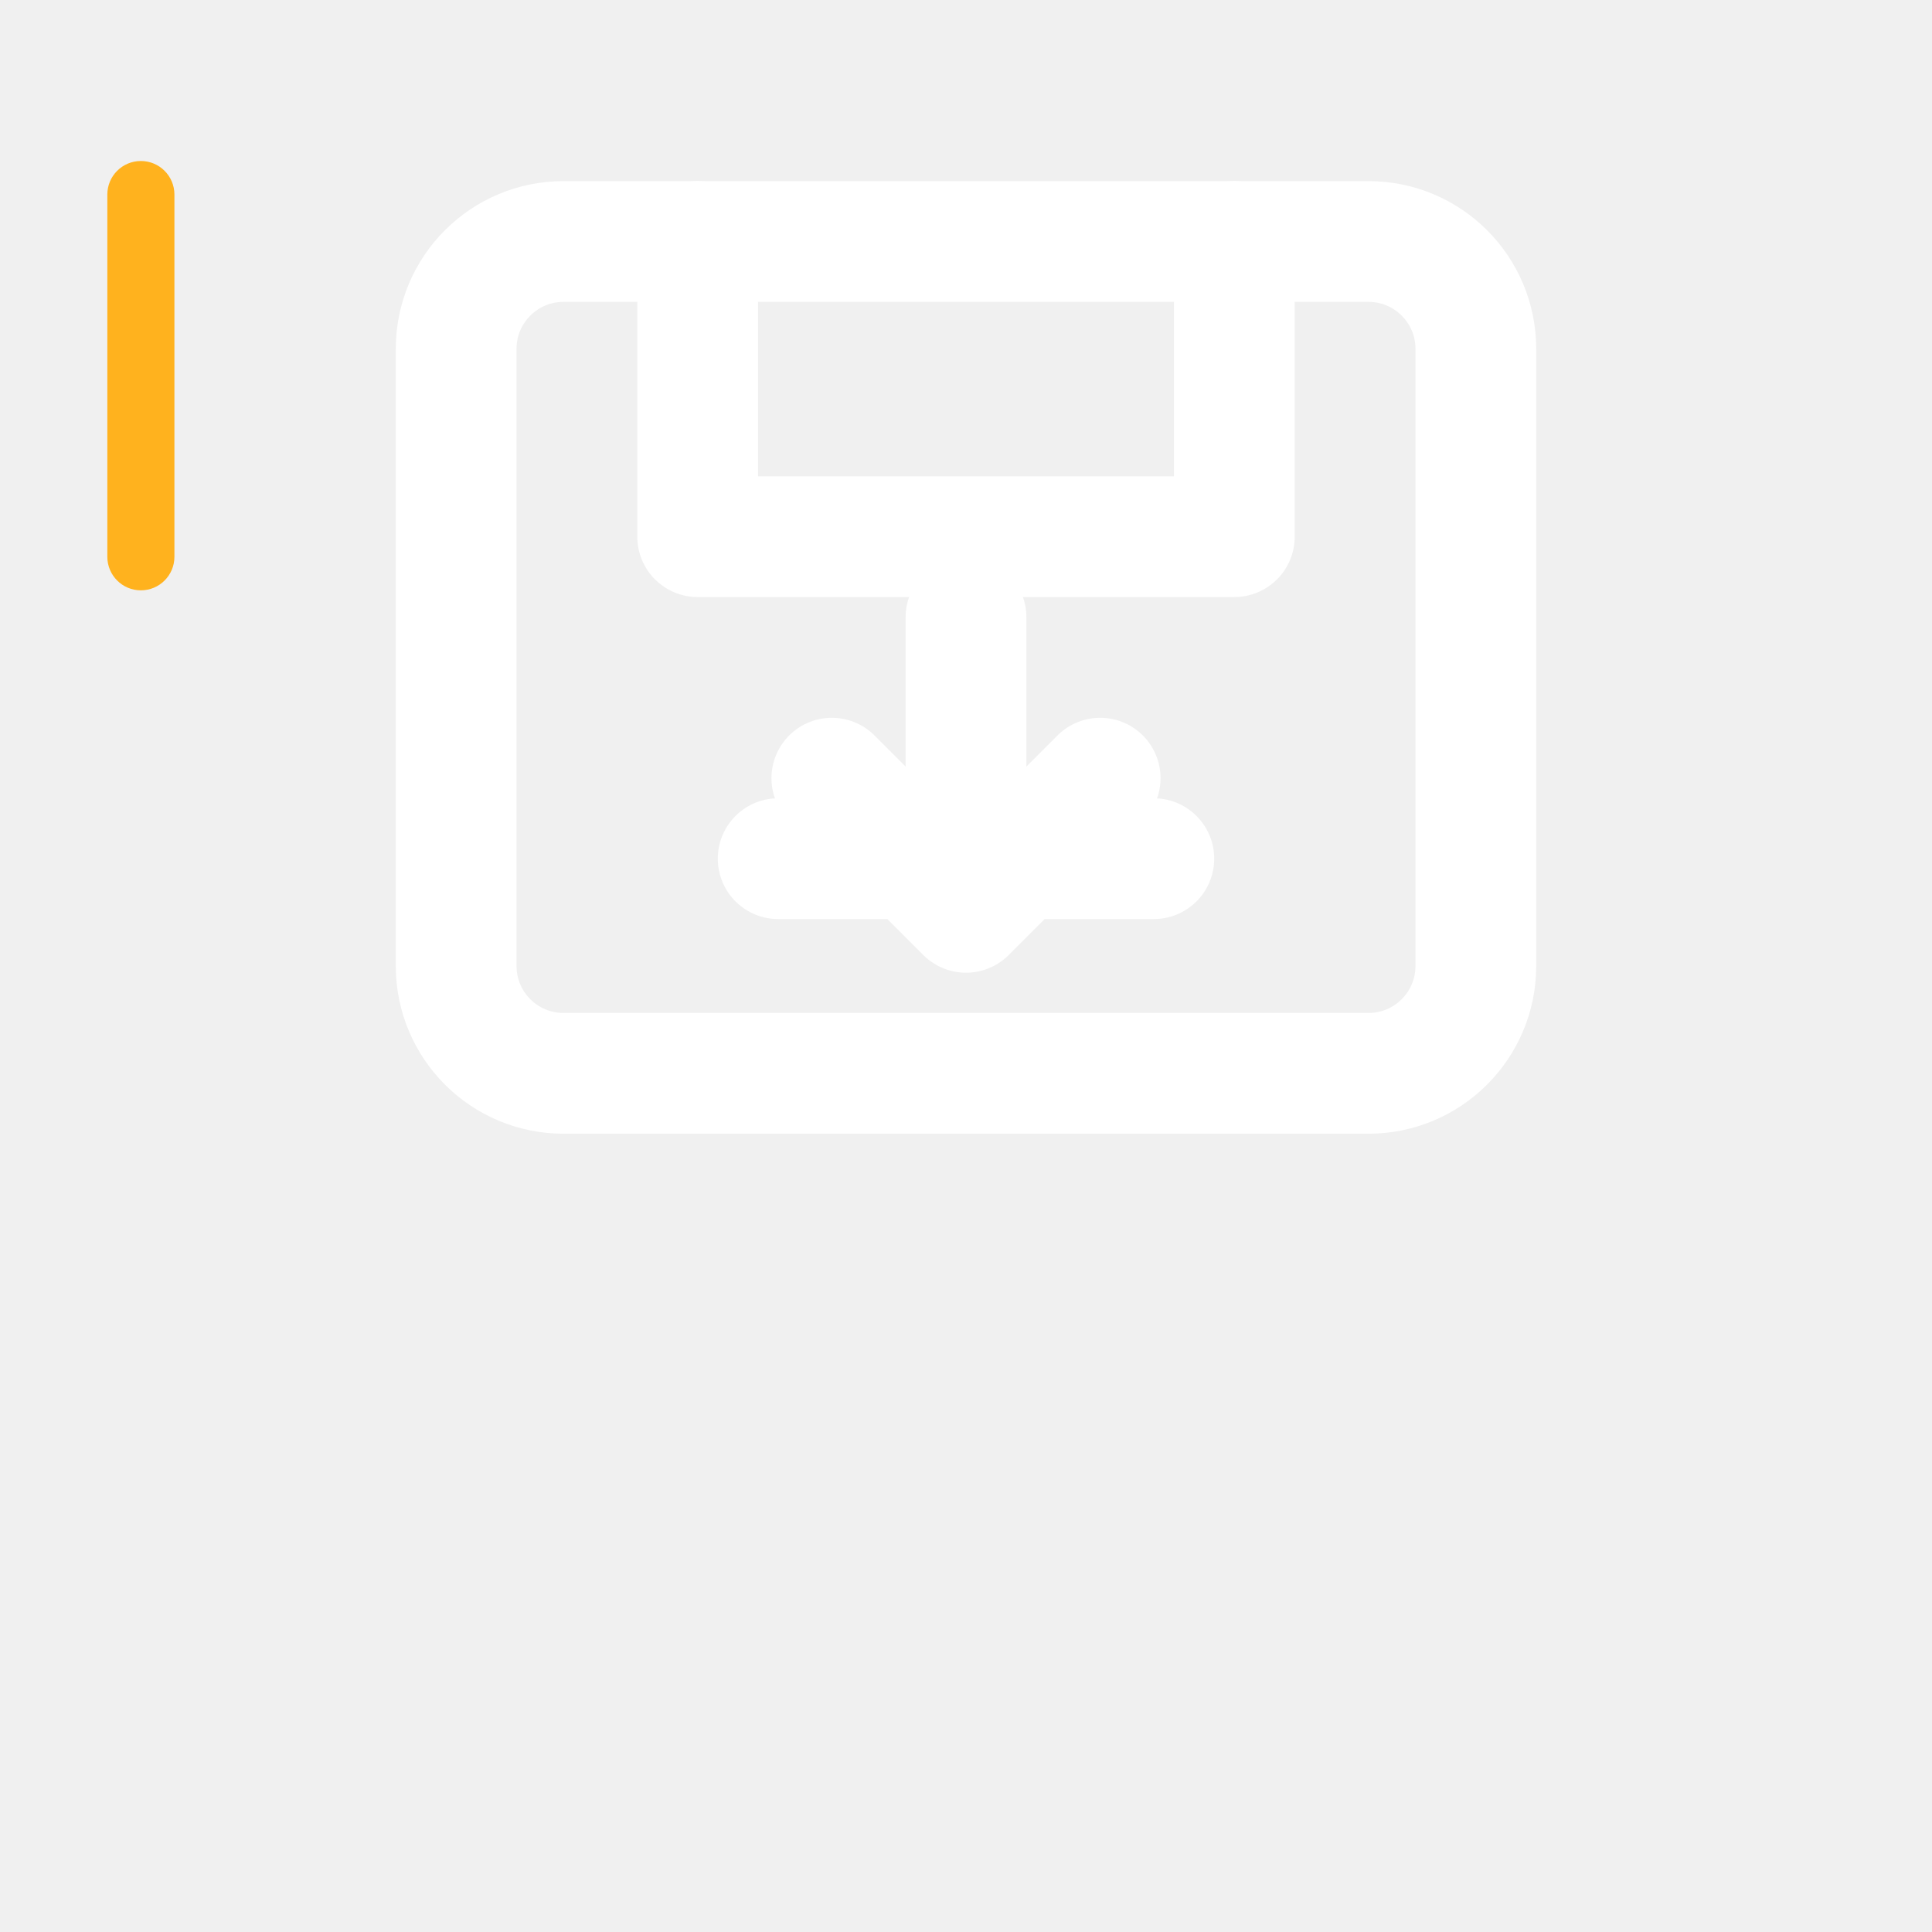
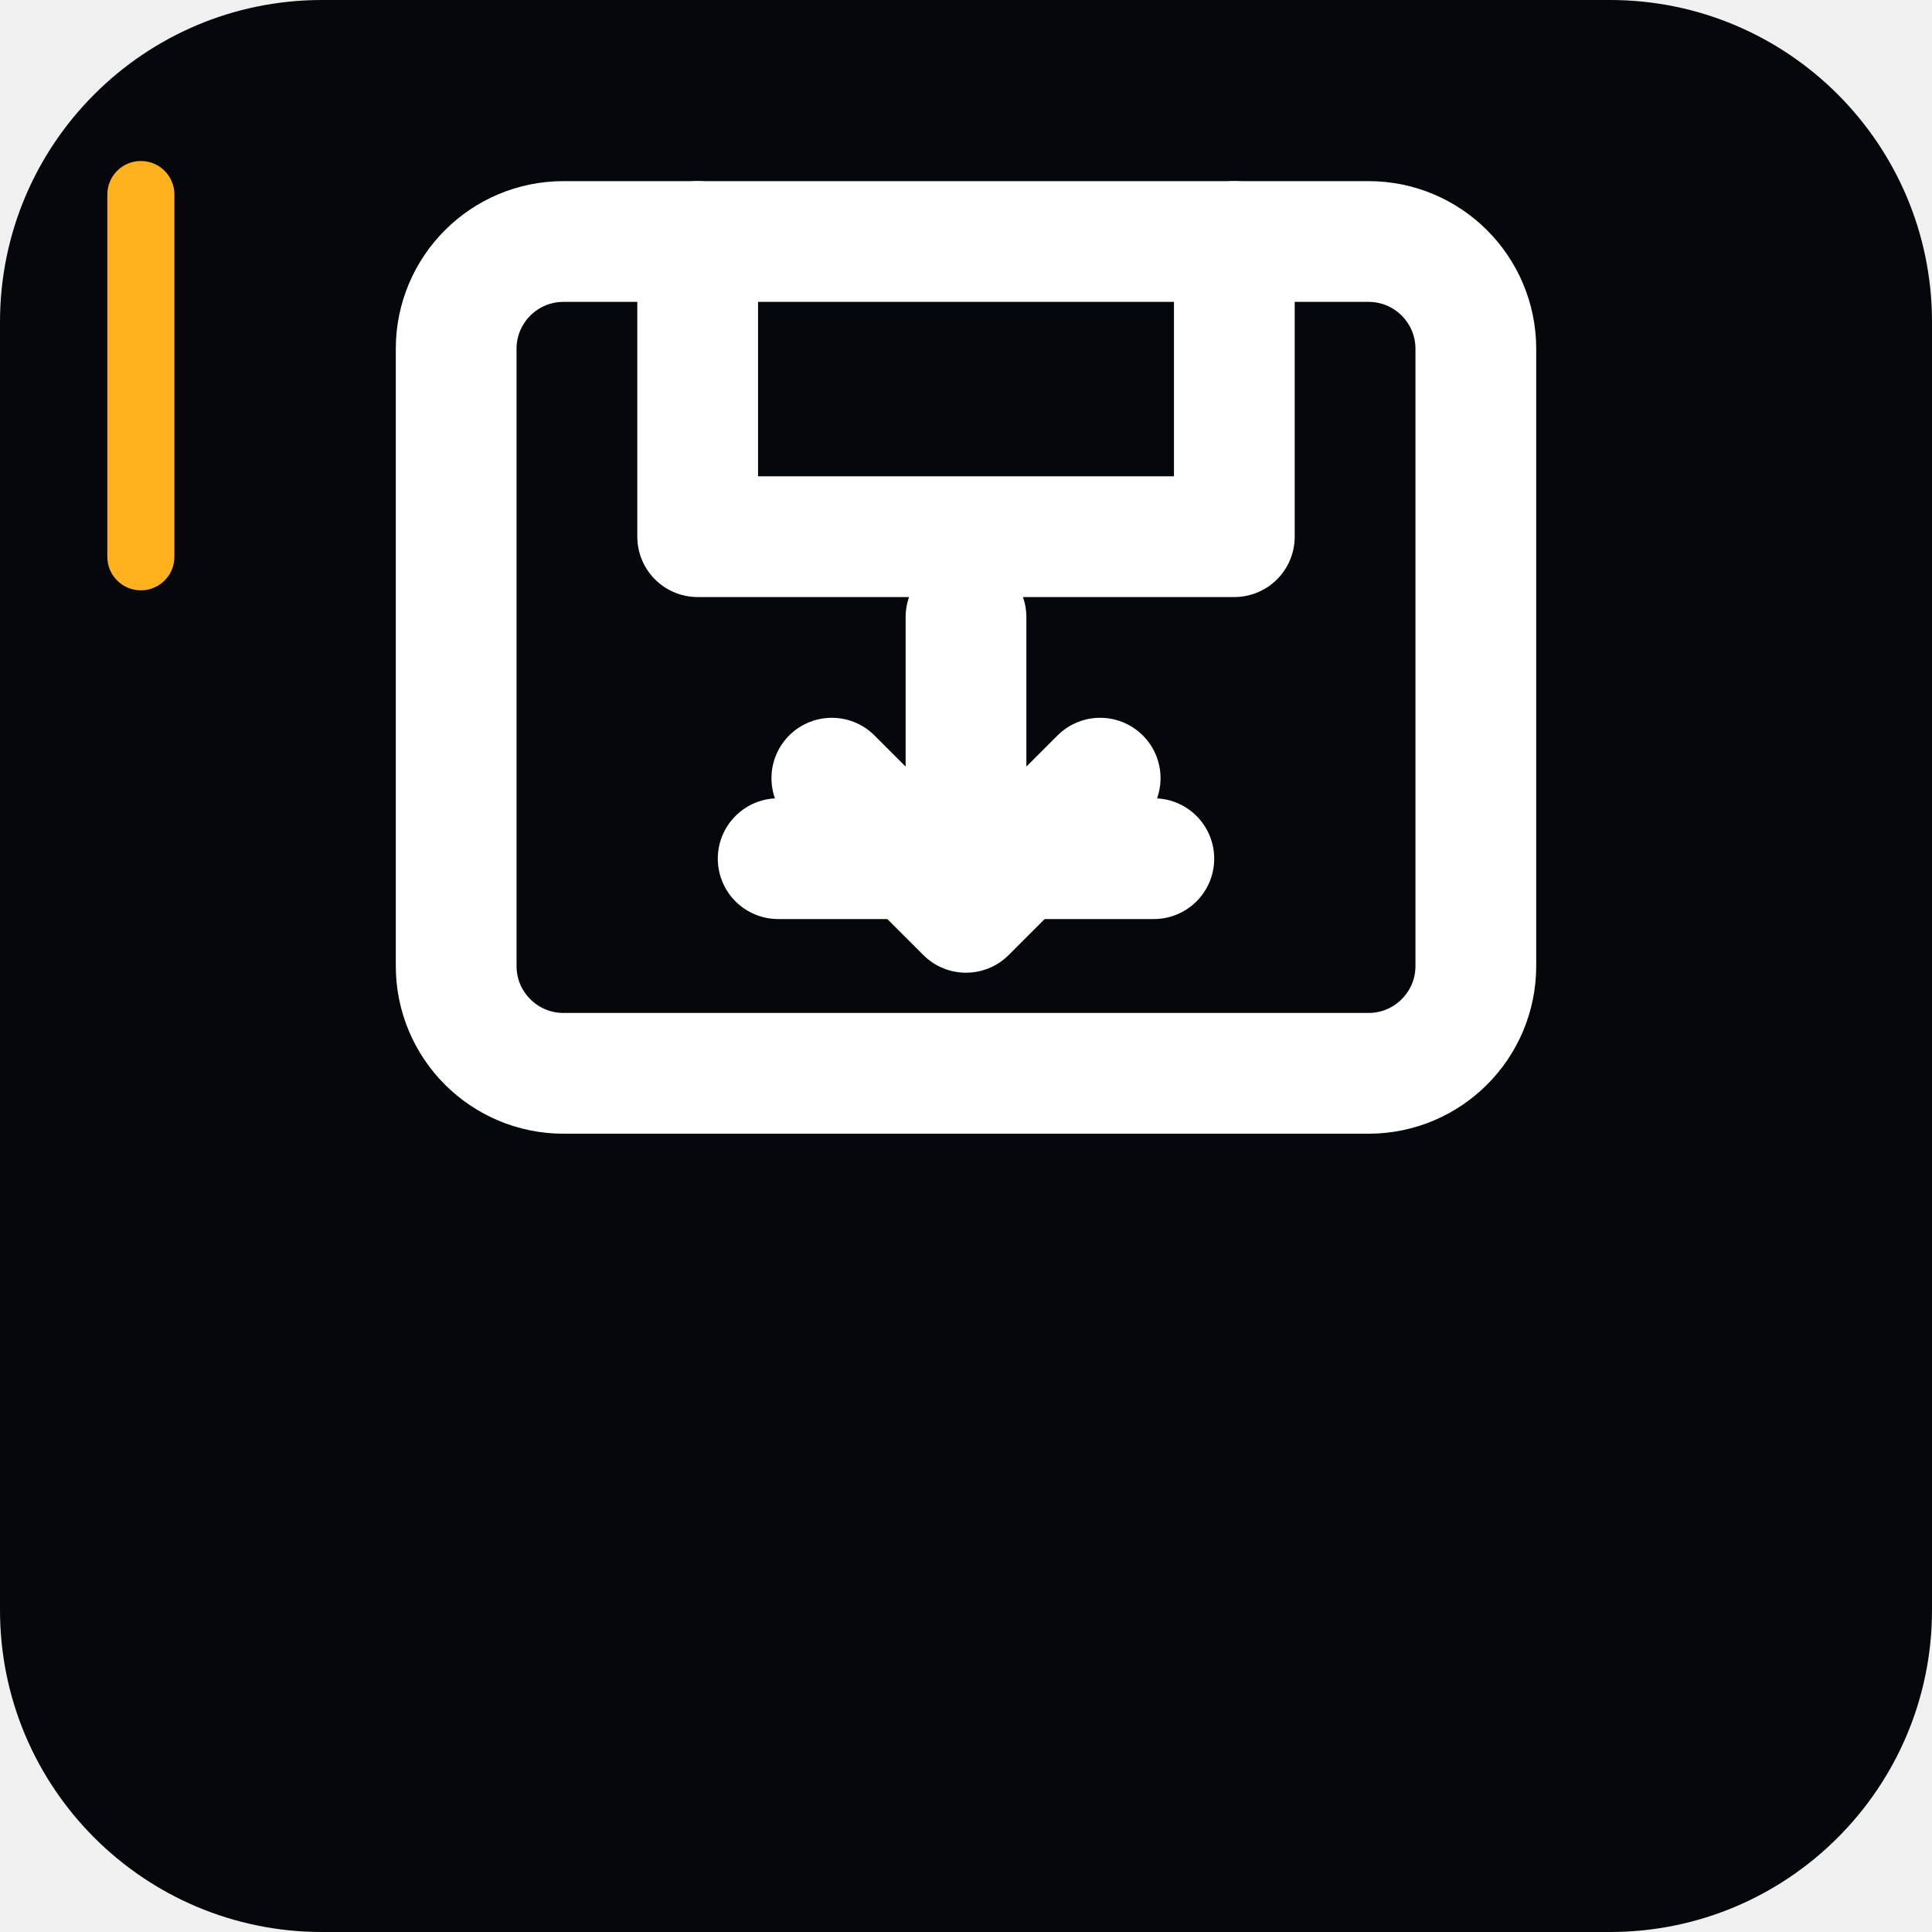
<svg xmlns="http://www.w3.org/2000/svg" viewBox="0 0 72 72">
+   <rect width="72" height="72" rx="12" fill="#05070A" />
  <rect x="4" y="6" width="2.5" height="16" rx="1.25" fill="#FFB21E" />
  <g fill="none" stroke="#fff" stroke-width="4.5" stroke-linecap="round" stroke-linejoin="round">
    <rect x="17" y="9" width="38" height="31" rx="4" />
    <path d="M26 9v11h20V9M29 32h14M36 23v11M31 29l5 5 5-5" />
  </g>
</svg>
